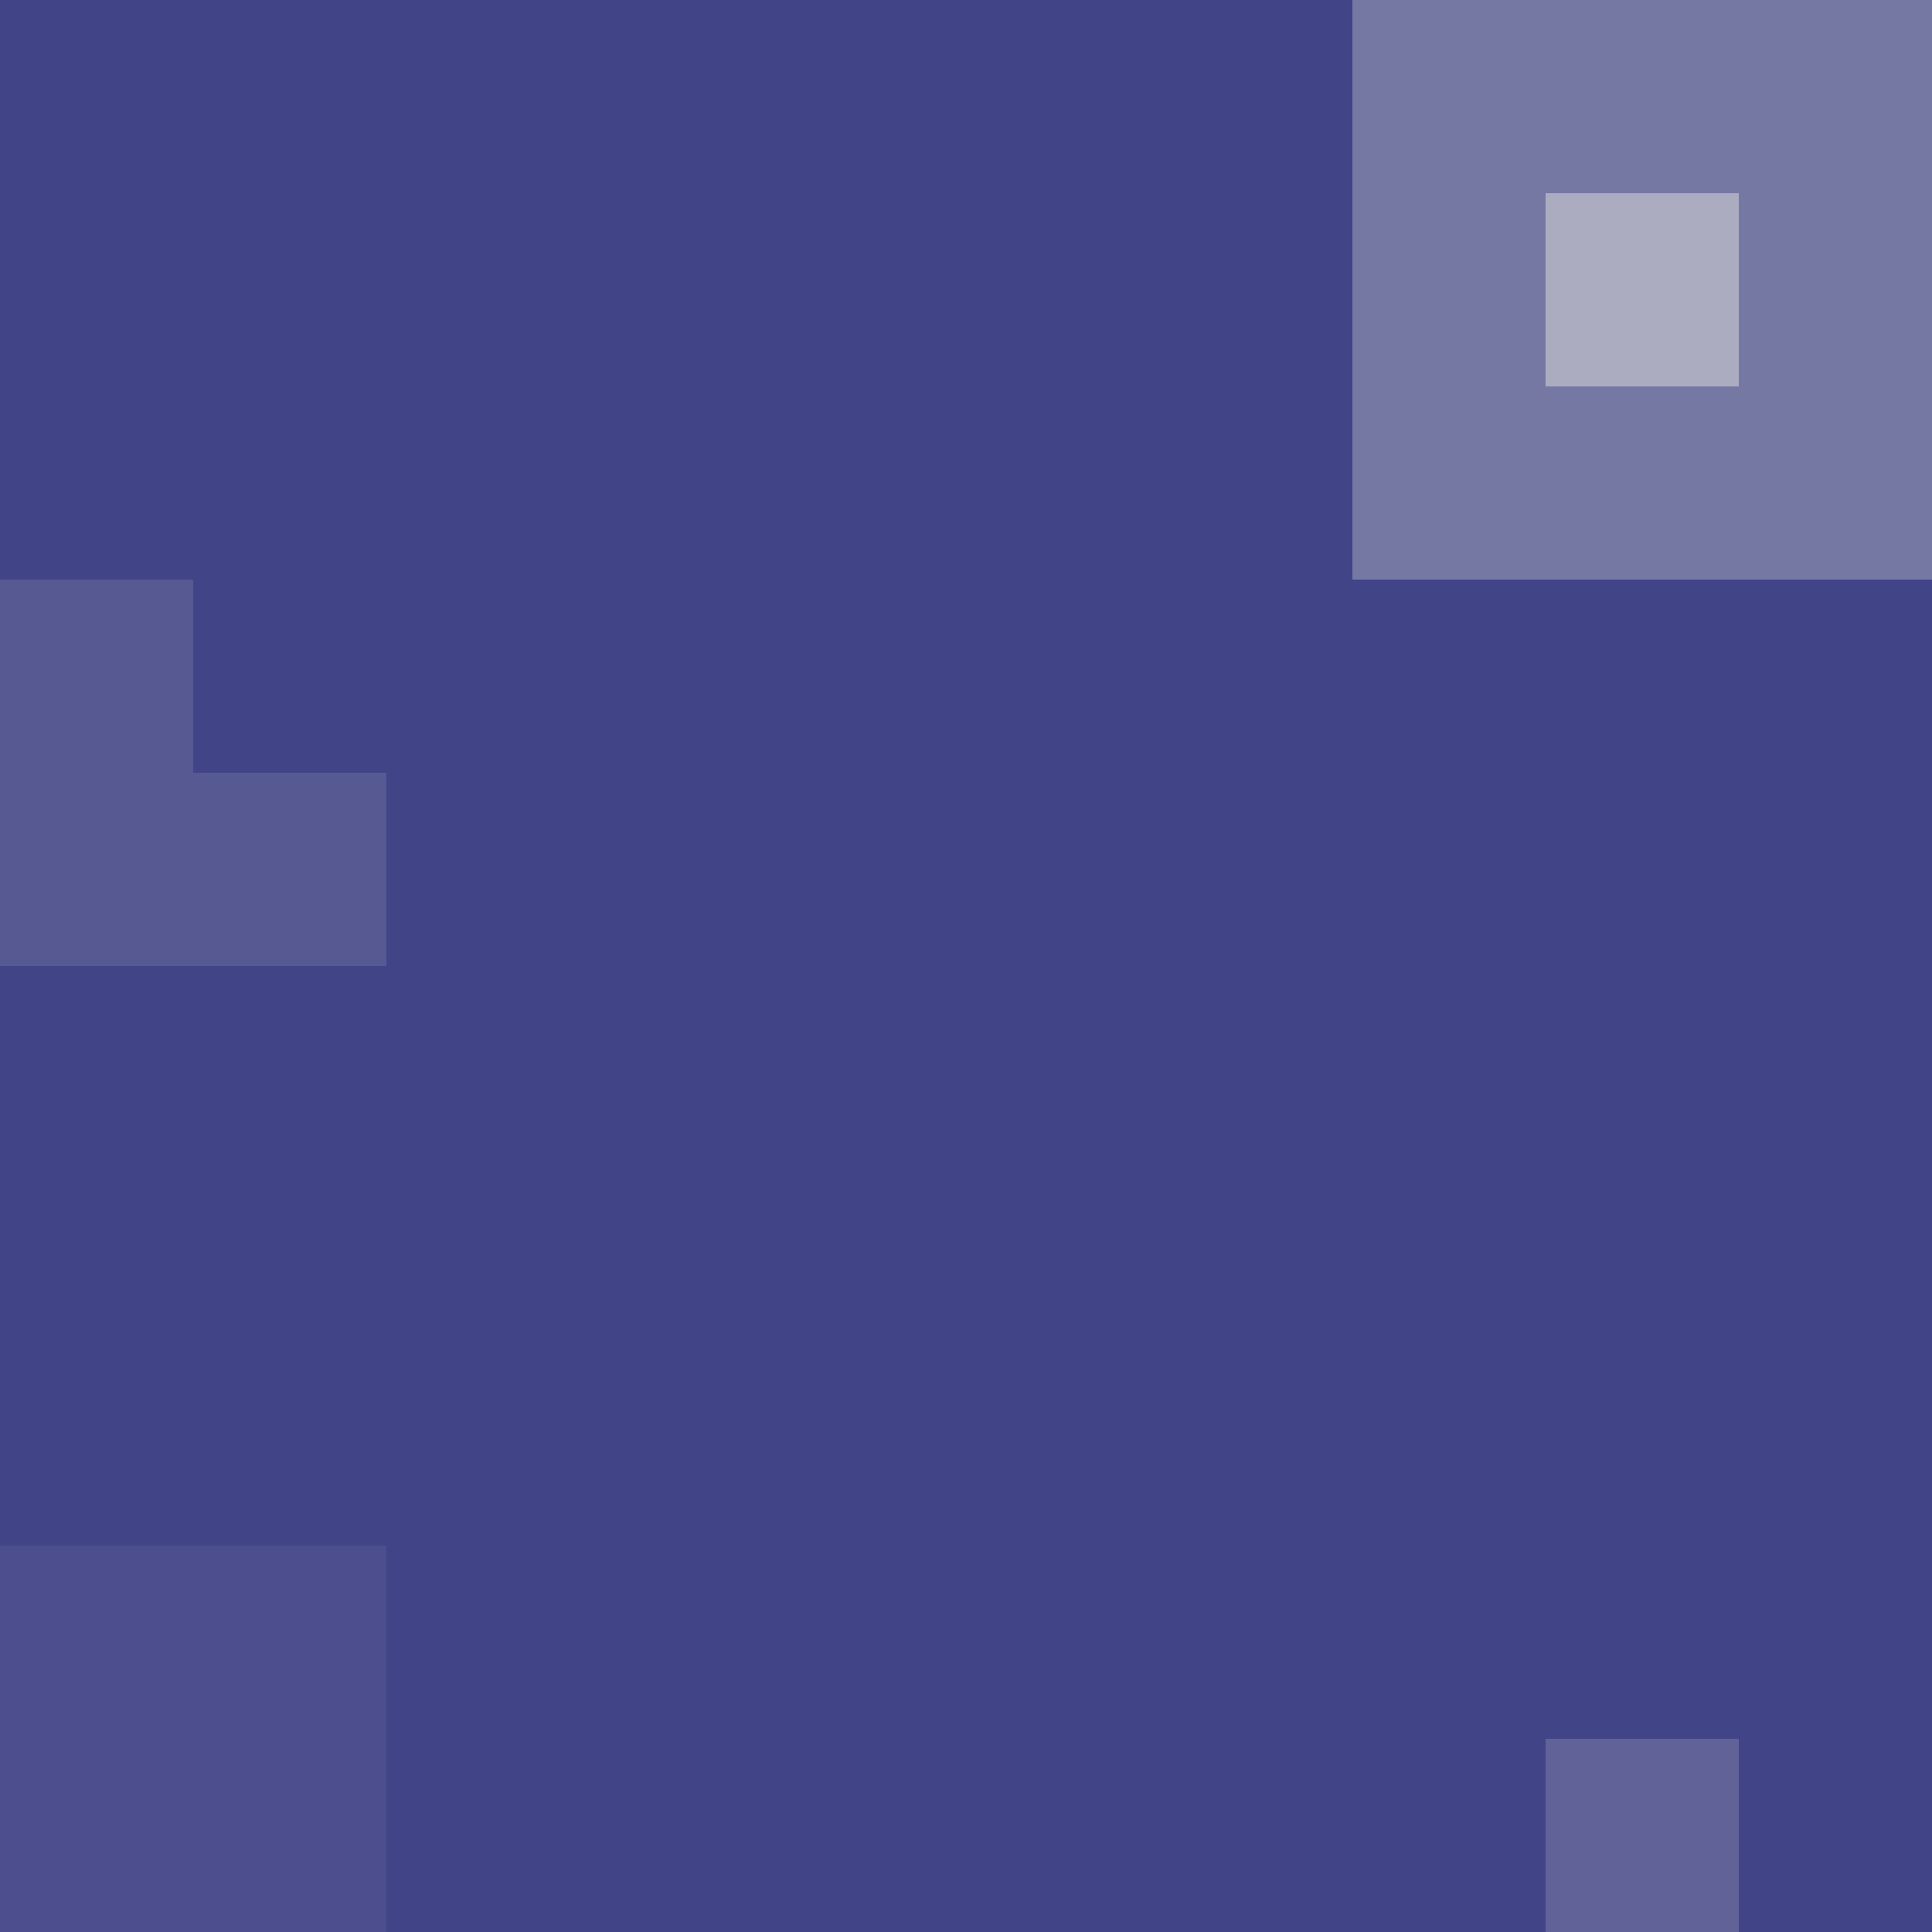
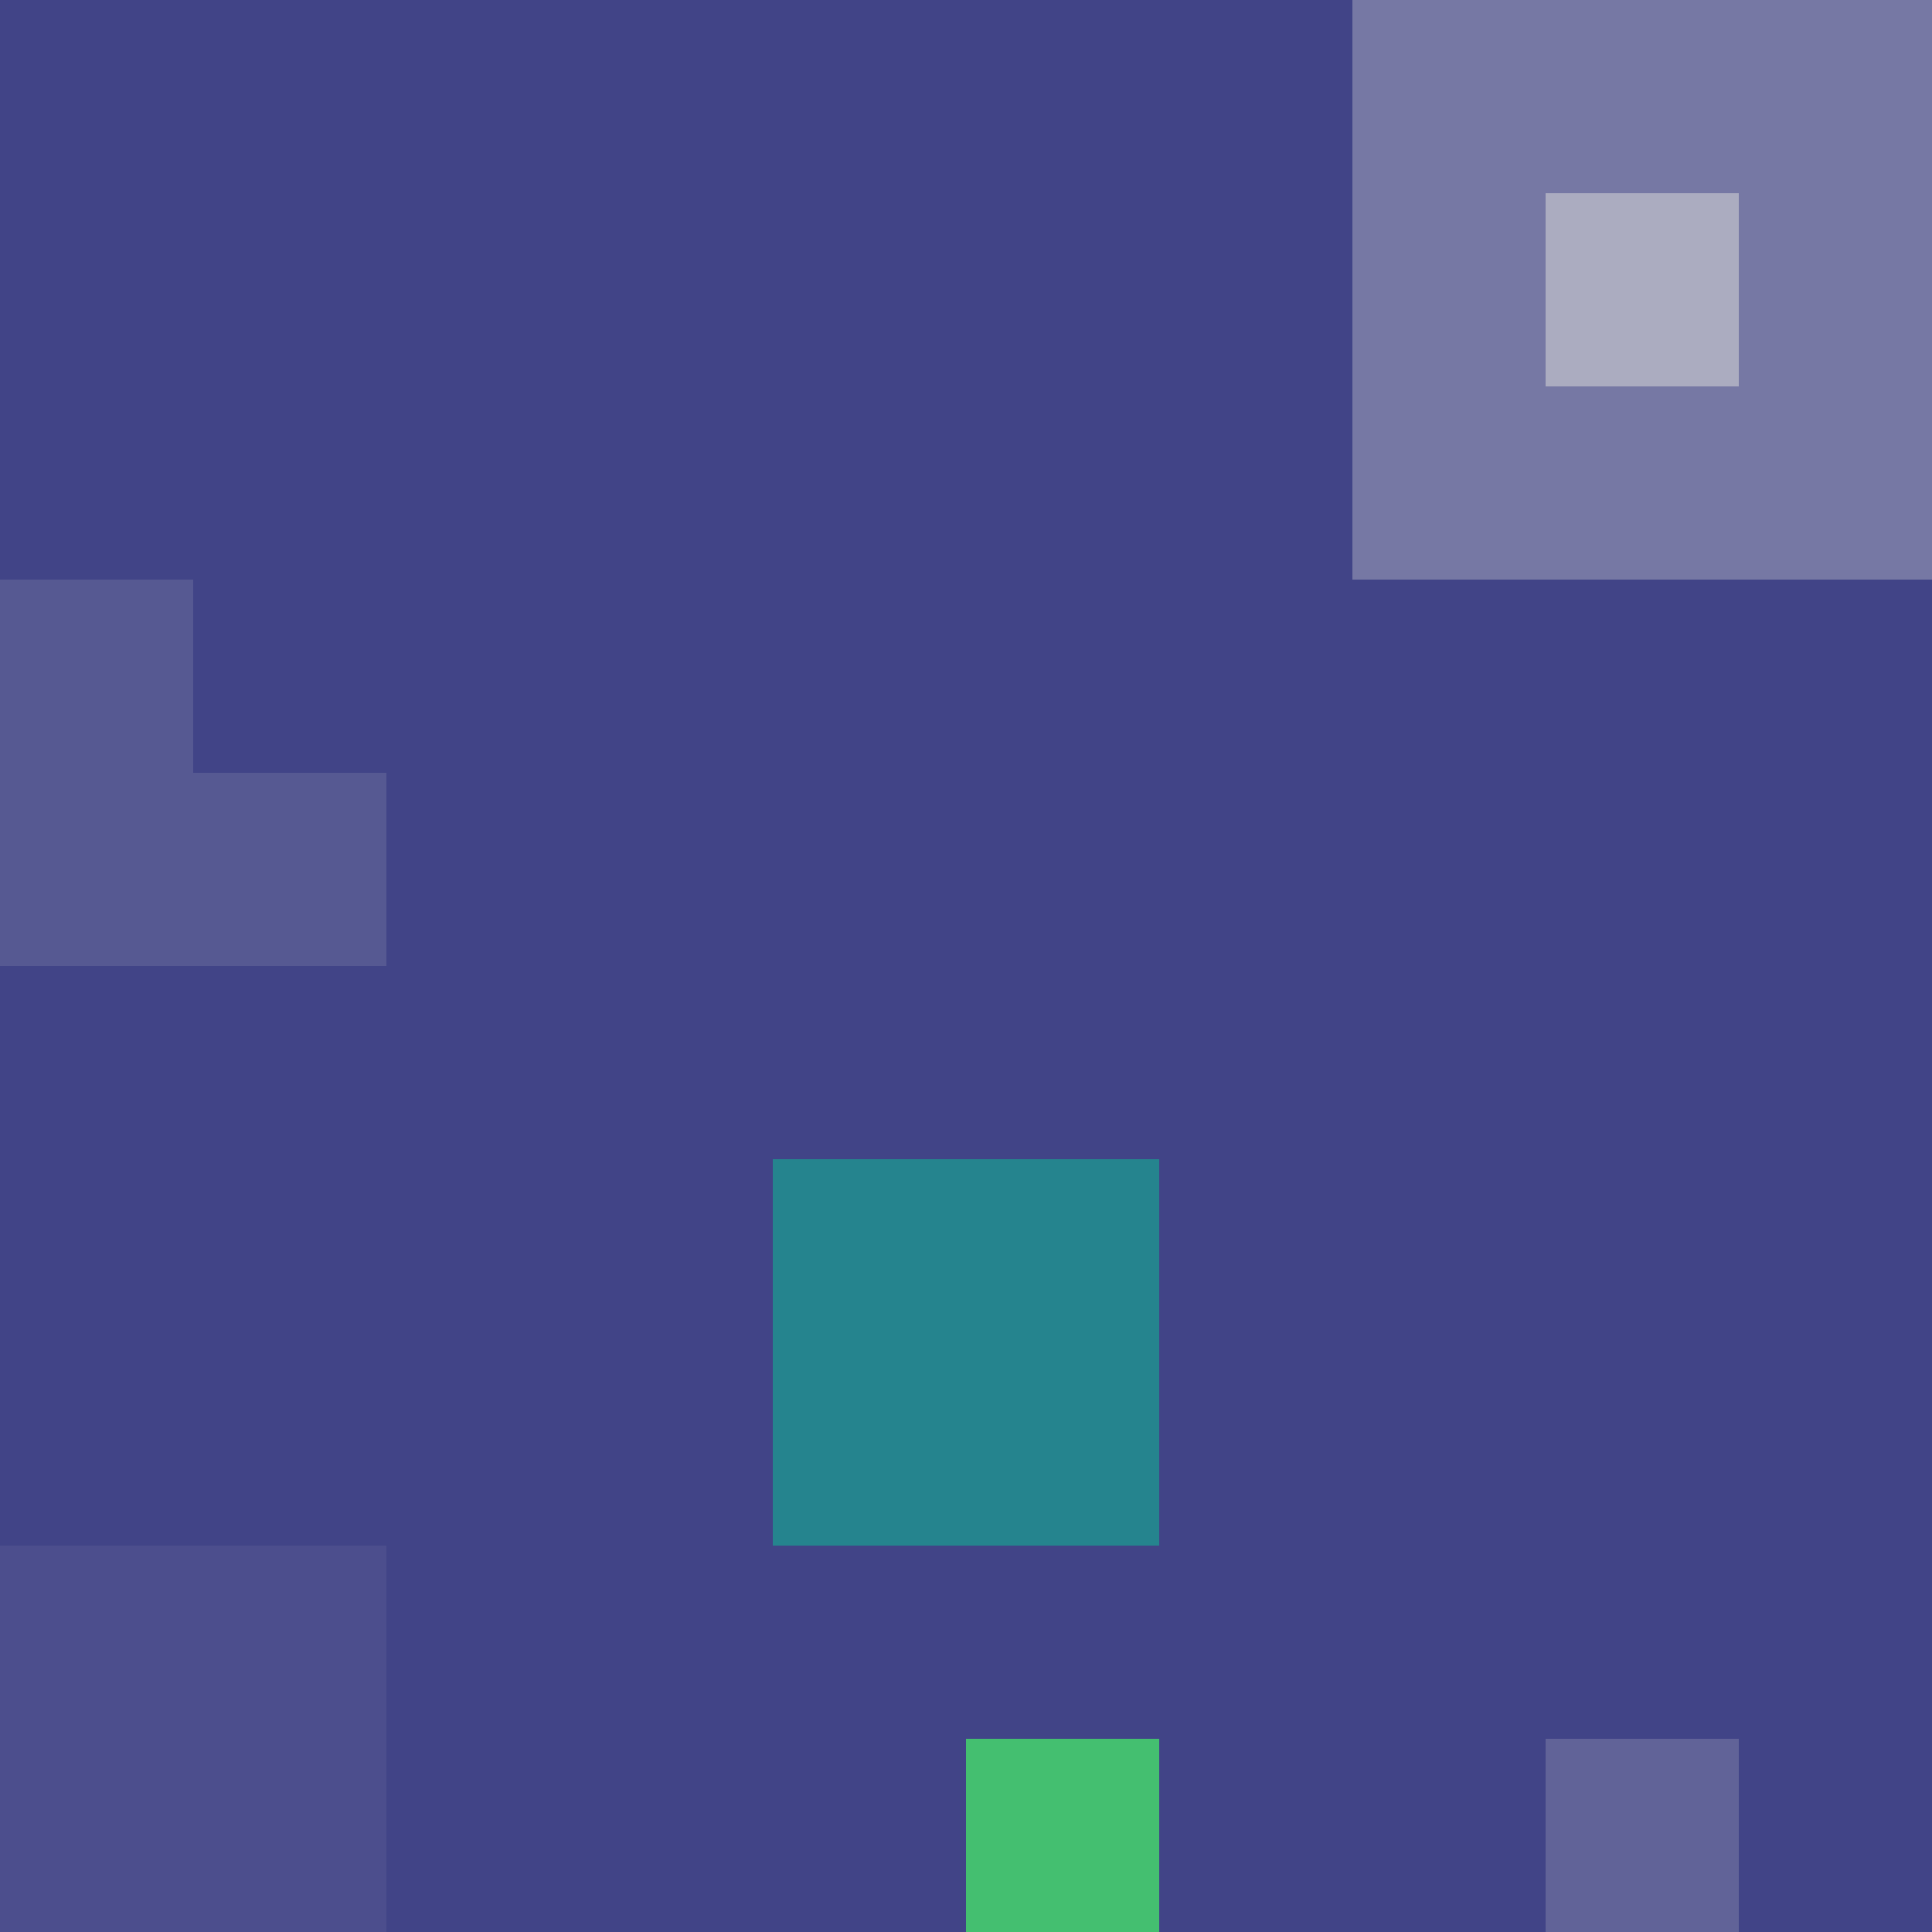
<svg xmlns="http://www.w3.org/2000/svg" width="600" height="600">
  <g>
    <rect x="0" y="0" width="60" height="60" fill="rgb(65, 68, 135)" shape-rendering="crispEdges" />
    <rect x="60" y="0" width="60" height="60" fill="rgb(65, 68, 135)" shape-rendering="crispEdges" />
    <rect x="120" y="0" width="60" height="60" fill="rgb(65, 68, 135)" shape-rendering="crispEdges" />
    <rect x="180" y="0" width="60" height="60" fill="rgb(65, 68, 135)" shape-rendering="crispEdges" />
    <rect x="240" y="0" width="60" height="60" fill="rgb(65, 68, 135)" shape-rendering="crispEdges" />
    <rect x="300" y="0" width="60" height="60" fill="rgb(65, 68, 135)" shape-rendering="crispEdges" />
    <rect x="360" y="0" width="60" height="60" fill="rgb(65, 68, 135)" shape-rendering="crispEdges" />
    <rect x="420" y="0" width="60" height="60" fill="rgb(118, 120, 164)" shape-rendering="crispEdges" />
    <rect x="480" y="0" width="60" height="60" fill="rgb(118, 120, 164)" shape-rendering="crispEdges" />
    <rect x="540" y="0" width="60" height="60" fill="rgb(118, 120, 164)" shape-rendering="crispEdges" />
    <rect x="0" y="60" width="60" height="60" fill="rgb(65, 68, 135)" shape-rendering="crispEdges" />
    <rect x="60" y="60" width="60" height="60" fill="rgb(65, 68, 135)" shape-rendering="crispEdges" />
    <rect x="120" y="60" width="60" height="60" fill="rgb(65, 68, 135)" shape-rendering="crispEdges" />
    <rect x="180" y="60" width="60" height="60" fill="rgb(65, 68, 135)" shape-rendering="crispEdges" />
    <rect x="240" y="60" width="60" height="60" fill="rgb(65, 68, 135)" shape-rendering="crispEdges" />
    <rect x="300" y="60" width="60" height="60" fill="rgb(65, 68, 135)" shape-rendering="crispEdges" />
    <rect x="360" y="60" width="60" height="60" fill="rgb(65, 68, 135)" shape-rendering="crispEdges" />
    <rect x="420" y="60" width="60" height="60" fill="rgb(118, 120, 164)" shape-rendering="crispEdges" />
    <rect x="480" y="60" width="60" height="60" fill="rgb(171, 172, 192)" shape-rendering="crispEdges" />
    <rect x="540" y="60" width="60" height="60" fill="rgb(118, 120, 164)" shape-rendering="crispEdges" />
    <rect x="0" y="120" width="60" height="60" fill="rgb(65, 68, 135)" shape-rendering="crispEdges" />
    <rect x="60" y="120" width="60" height="60" fill="rgb(65, 68, 135)" shape-rendering="crispEdges" />
    <rect x="120" y="120" width="60" height="60" fill="rgb(65, 68, 135)" shape-rendering="crispEdges" />
    <rect x="180" y="120" width="60" height="60" fill="rgb(65, 68, 135)" shape-rendering="crispEdges" />
    <rect x="240" y="120" width="60" height="60" fill="rgb(65, 68, 135)" shape-rendering="crispEdges" />
    <rect x="300" y="120" width="60" height="60" fill="rgb(65, 68, 135)" shape-rendering="crispEdges" />
    <rect x="360" y="120" width="60" height="60" fill="rgb(65, 68, 135)" shape-rendering="crispEdges" />
    <rect x="420" y="120" width="60" height="60" fill="rgb(118, 120, 164)" shape-rendering="crispEdges" />
    <rect x="480" y="120" width="60" height="60" fill="rgb(118, 120, 164)" shape-rendering="crispEdges" />
    <rect x="540" y="120" width="60" height="60" fill="rgb(118, 120, 164)" shape-rendering="crispEdges" />
    <rect x="0" y="180" width="60" height="60" fill="rgb(86, 89, 146)" shape-rendering="crispEdges" />
    <rect x="60" y="180" width="60" height="60" fill="rgb(65, 68, 135)" shape-rendering="crispEdges" />
    <rect x="120" y="180" width="60" height="60" fill="rgb(65, 68, 135)" shape-rendering="crispEdges" />
    <rect x="180" y="180" width="60" height="60" fill="rgb(65, 68, 135)" shape-rendering="crispEdges" />
    <rect x="240" y="180" width="60" height="60" fill="rgb(65, 68, 135)" shape-rendering="crispEdges" />
    <rect x="300" y="180" width="60" height="60" fill="rgb(65, 68, 135)" shape-rendering="crispEdges" />
    <rect x="360" y="180" width="60" height="60" fill="rgb(65, 68, 135)" shape-rendering="crispEdges" />
    <rect x="420" y="180" width="60" height="60" fill="rgb(65, 68, 135)" shape-rendering="crispEdges" />
    <rect x="480" y="180" width="60" height="60" fill="rgb(65, 68, 135)" shape-rendering="crispEdges" />
    <rect x="540" y="180" width="60" height="60" fill="rgb(65, 68, 135)" shape-rendering="crispEdges" />
    <rect x="0" y="240" width="60" height="60" fill="rgb(86, 89, 146)" shape-rendering="crispEdges" />
    <rect x="60" y="240" width="60" height="60" fill="rgb(86, 89, 146)" shape-rendering="crispEdges" />
    <rect x="120" y="240" width="60" height="60" fill="rgb(65, 68, 135)" shape-rendering="crispEdges" />
    <rect x="180" y="240" width="60" height="60" fill="rgb(65, 68, 135)" shape-rendering="crispEdges" />
    <rect x="240" y="240" width="60" height="60" fill="rgb(65, 68, 135)" shape-rendering="crispEdges" />
    <rect x="300" y="240" width="60" height="60" fill="rgb(65, 68, 135)" shape-rendering="crispEdges" />
    <rect x="360" y="240" width="60" height="60" fill="rgb(65, 68, 135)" shape-rendering="crispEdges" />
    <rect x="420" y="240" width="60" height="60" fill="rgb(65, 68, 135)" shape-rendering="crispEdges" />
    <rect x="480" y="240" width="60" height="60" fill="rgb(65, 68, 135)" shape-rendering="crispEdges" />
    <rect x="540" y="240" width="60" height="60" fill="rgb(65, 68, 135)" shape-rendering="crispEdges" />
    <rect x="0" y="300" width="60" height="60" fill="rgb(65, 68, 135)" shape-rendering="crispEdges" />
    <rect x="60" y="300" width="60" height="60" fill="rgb(65, 68, 135)" shape-rendering="crispEdges" />
    <rect x="120" y="300" width="60" height="60" fill="rgb(65, 68, 135)" shape-rendering="crispEdges" />
    <rect x="180" y="300" width="60" height="60" fill="rgb(65, 68, 135)" shape-rendering="crispEdges" />
    <rect x="240" y="300" width="60" height="60" fill="rgb(65, 68, 135)" shape-rendering="crispEdges" />
    <rect x="300" y="300" width="60" height="60" fill="rgb(65, 68, 135)" shape-rendering="crispEdges" />
    <rect x="360" y="300" width="60" height="60" fill="rgb(65, 68, 135)" shape-rendering="crispEdges" />
    <rect x="420" y="300" width="60" height="60" fill="rgb(65, 68, 135)" shape-rendering="crispEdges" />
    <rect x="480" y="300" width="60" height="60" fill="rgb(65, 68, 135)" shape-rendering="crispEdges" />
    <rect x="540" y="300" width="60" height="60" fill="rgb(65, 68, 135)" shape-rendering="crispEdges" />
    <rect x="0" y="360" width="60" height="60" fill="rgb(65, 68, 135)" shape-rendering="crispEdges" />
    <rect x="60" y="360" width="60" height="60" fill="rgb(65, 68, 135)" shape-rendering="crispEdges" />
    <rect x="120" y="360" width="60" height="60" fill="rgb(65, 68, 135)" shape-rendering="crispEdges" />
    <rect x="180" y="360" width="60" height="60" fill="rgb(65, 68, 135)" shape-rendering="crispEdges" />
-     <rect x="240" y="360" width="60" height="60" fill="rgb(65, 68, 135)" shape-rendering="crispEdges" />
-     <rect x="300" y="360" width="60" height="60" fill="rgb(65, 68, 135)" shape-rendering="crispEdges" />
+     <rect x="240" y="360" width="60" height="60" fill="rgb(37, 132, 142)" shape-rendering="crispEdges" />
+     <rect x="300" y="360" width="60" height="60" fill="rgb(37, 132, 142)" shape-rendering="crispEdges" />
    <rect x="360" y="360" width="60" height="60" fill="rgb(65, 68, 135)" shape-rendering="crispEdges" />
    <rect x="420" y="360" width="60" height="60" fill="rgb(65, 68, 135)" shape-rendering="crispEdges" />
    <rect x="480" y="360" width="60" height="60" fill="rgb(65, 68, 135)" shape-rendering="crispEdges" />
    <rect x="540" y="360" width="60" height="60" fill="rgb(65, 68, 135)" shape-rendering="crispEdges" />
    <rect x="0" y="420" width="60" height="60" fill="rgb(65, 68, 135)" shape-rendering="crispEdges" />
    <rect x="60" y="420" width="60" height="60" fill="rgb(65, 68, 135)" shape-rendering="crispEdges" />
    <rect x="120" y="420" width="60" height="60" fill="rgb(65, 68, 135)" shape-rendering="crispEdges" />
    <rect x="180" y="420" width="60" height="60" fill="rgb(65, 68, 135)" shape-rendering="crispEdges" />
-     <rect x="240" y="420" width="60" height="60" fill="rgb(65, 68, 135)" shape-rendering="crispEdges" />
-     <rect x="300" y="420" width="60" height="60" fill="rgb(65, 68, 135)" shape-rendering="crispEdges" />
+     <rect x="240" y="420" width="60" height="60" fill="rgb(37, 132, 142)" shape-rendering="crispEdges" />
+     <rect x="300" y="420" width="60" height="60" fill="rgb(37, 132, 142)" shape-rendering="crispEdges" />
    <rect x="360" y="420" width="60" height="60" fill="rgb(65, 68, 135)" shape-rendering="crispEdges" />
    <rect x="420" y="420" width="60" height="60" fill="rgb(65, 68, 135)" shape-rendering="crispEdges" />
    <rect x="480" y="420" width="60" height="60" fill="rgb(65, 68, 135)" shape-rendering="crispEdges" />
    <rect x="540" y="420" width="60" height="60" fill="rgb(65, 68, 135)" shape-rendering="crispEdges" />
    <rect x="0" y="480" width="60" height="60" fill="rgb(76, 78, 141)" shape-rendering="crispEdges" />
    <rect x="60" y="480" width="60" height="60" fill="rgb(76, 78, 141)" shape-rendering="crispEdges" />
    <rect x="120" y="480" width="60" height="60" fill="rgb(65, 68, 135)" shape-rendering="crispEdges" />
    <rect x="180" y="480" width="60" height="60" fill="rgb(65, 68, 135)" shape-rendering="crispEdges" />
    <rect x="240" y="480" width="60" height="60" fill="rgb(65, 68, 135)" shape-rendering="crispEdges" />
    <rect x="300" y="480" width="60" height="60" fill="rgb(65, 68, 135)" shape-rendering="crispEdges" />
    <rect x="360" y="480" width="60" height="60" fill="rgb(65, 68, 135)" shape-rendering="crispEdges" />
    <rect x="420" y="480" width="60" height="60" fill="rgb(65, 68, 135)" shape-rendering="crispEdges" />
    <rect x="480" y="480" width="60" height="60" fill="rgb(65, 68, 135)" shape-rendering="crispEdges" />
    <rect x="540" y="480" width="60" height="60" fill="rgb(65, 68, 135)" shape-rendering="crispEdges" />
    <rect x="0" y="540" width="60" height="60" fill="rgb(76, 78, 141)" shape-rendering="crispEdges" />
    <rect x="60" y="540" width="60" height="60" fill="rgb(76, 78, 141)" shape-rendering="crispEdges" />
    <rect x="120" y="540" width="60" height="60" fill="rgb(65, 68, 135)" shape-rendering="crispEdges" />
    <rect x="180" y="540" width="60" height="60" fill="rgb(65, 68, 135)" shape-rendering="crispEdges" />
    <rect x="240" y="540" width="60" height="60" fill="rgb(65, 68, 135)" shape-rendering="crispEdges" />
-     <rect x="300" y="540" width="60" height="60" fill="rgb(65, 68, 135)" shape-rendering="crispEdges" />
+     <rect x="300" y="540" width="60" height="60" fill="rgb(68, 191, 112)" shape-rendering="crispEdges" />
    <rect x="360" y="540" width="60" height="60" fill="rgb(65, 68, 135)" shape-rendering="crispEdges" />
    <rect x="420" y="540" width="60" height="60" fill="rgb(65, 68, 135)" shape-rendering="crispEdges" />
    <rect x="480" y="540" width="60" height="60" fill="rgb(97, 99, 152)" shape-rendering="crispEdges" />
    <rect x="540" y="540" width="60" height="60" fill="rgb(65, 68, 135)" shape-rendering="crispEdges" />
    <g class="selection-layer" />
  </g>
</svg>
